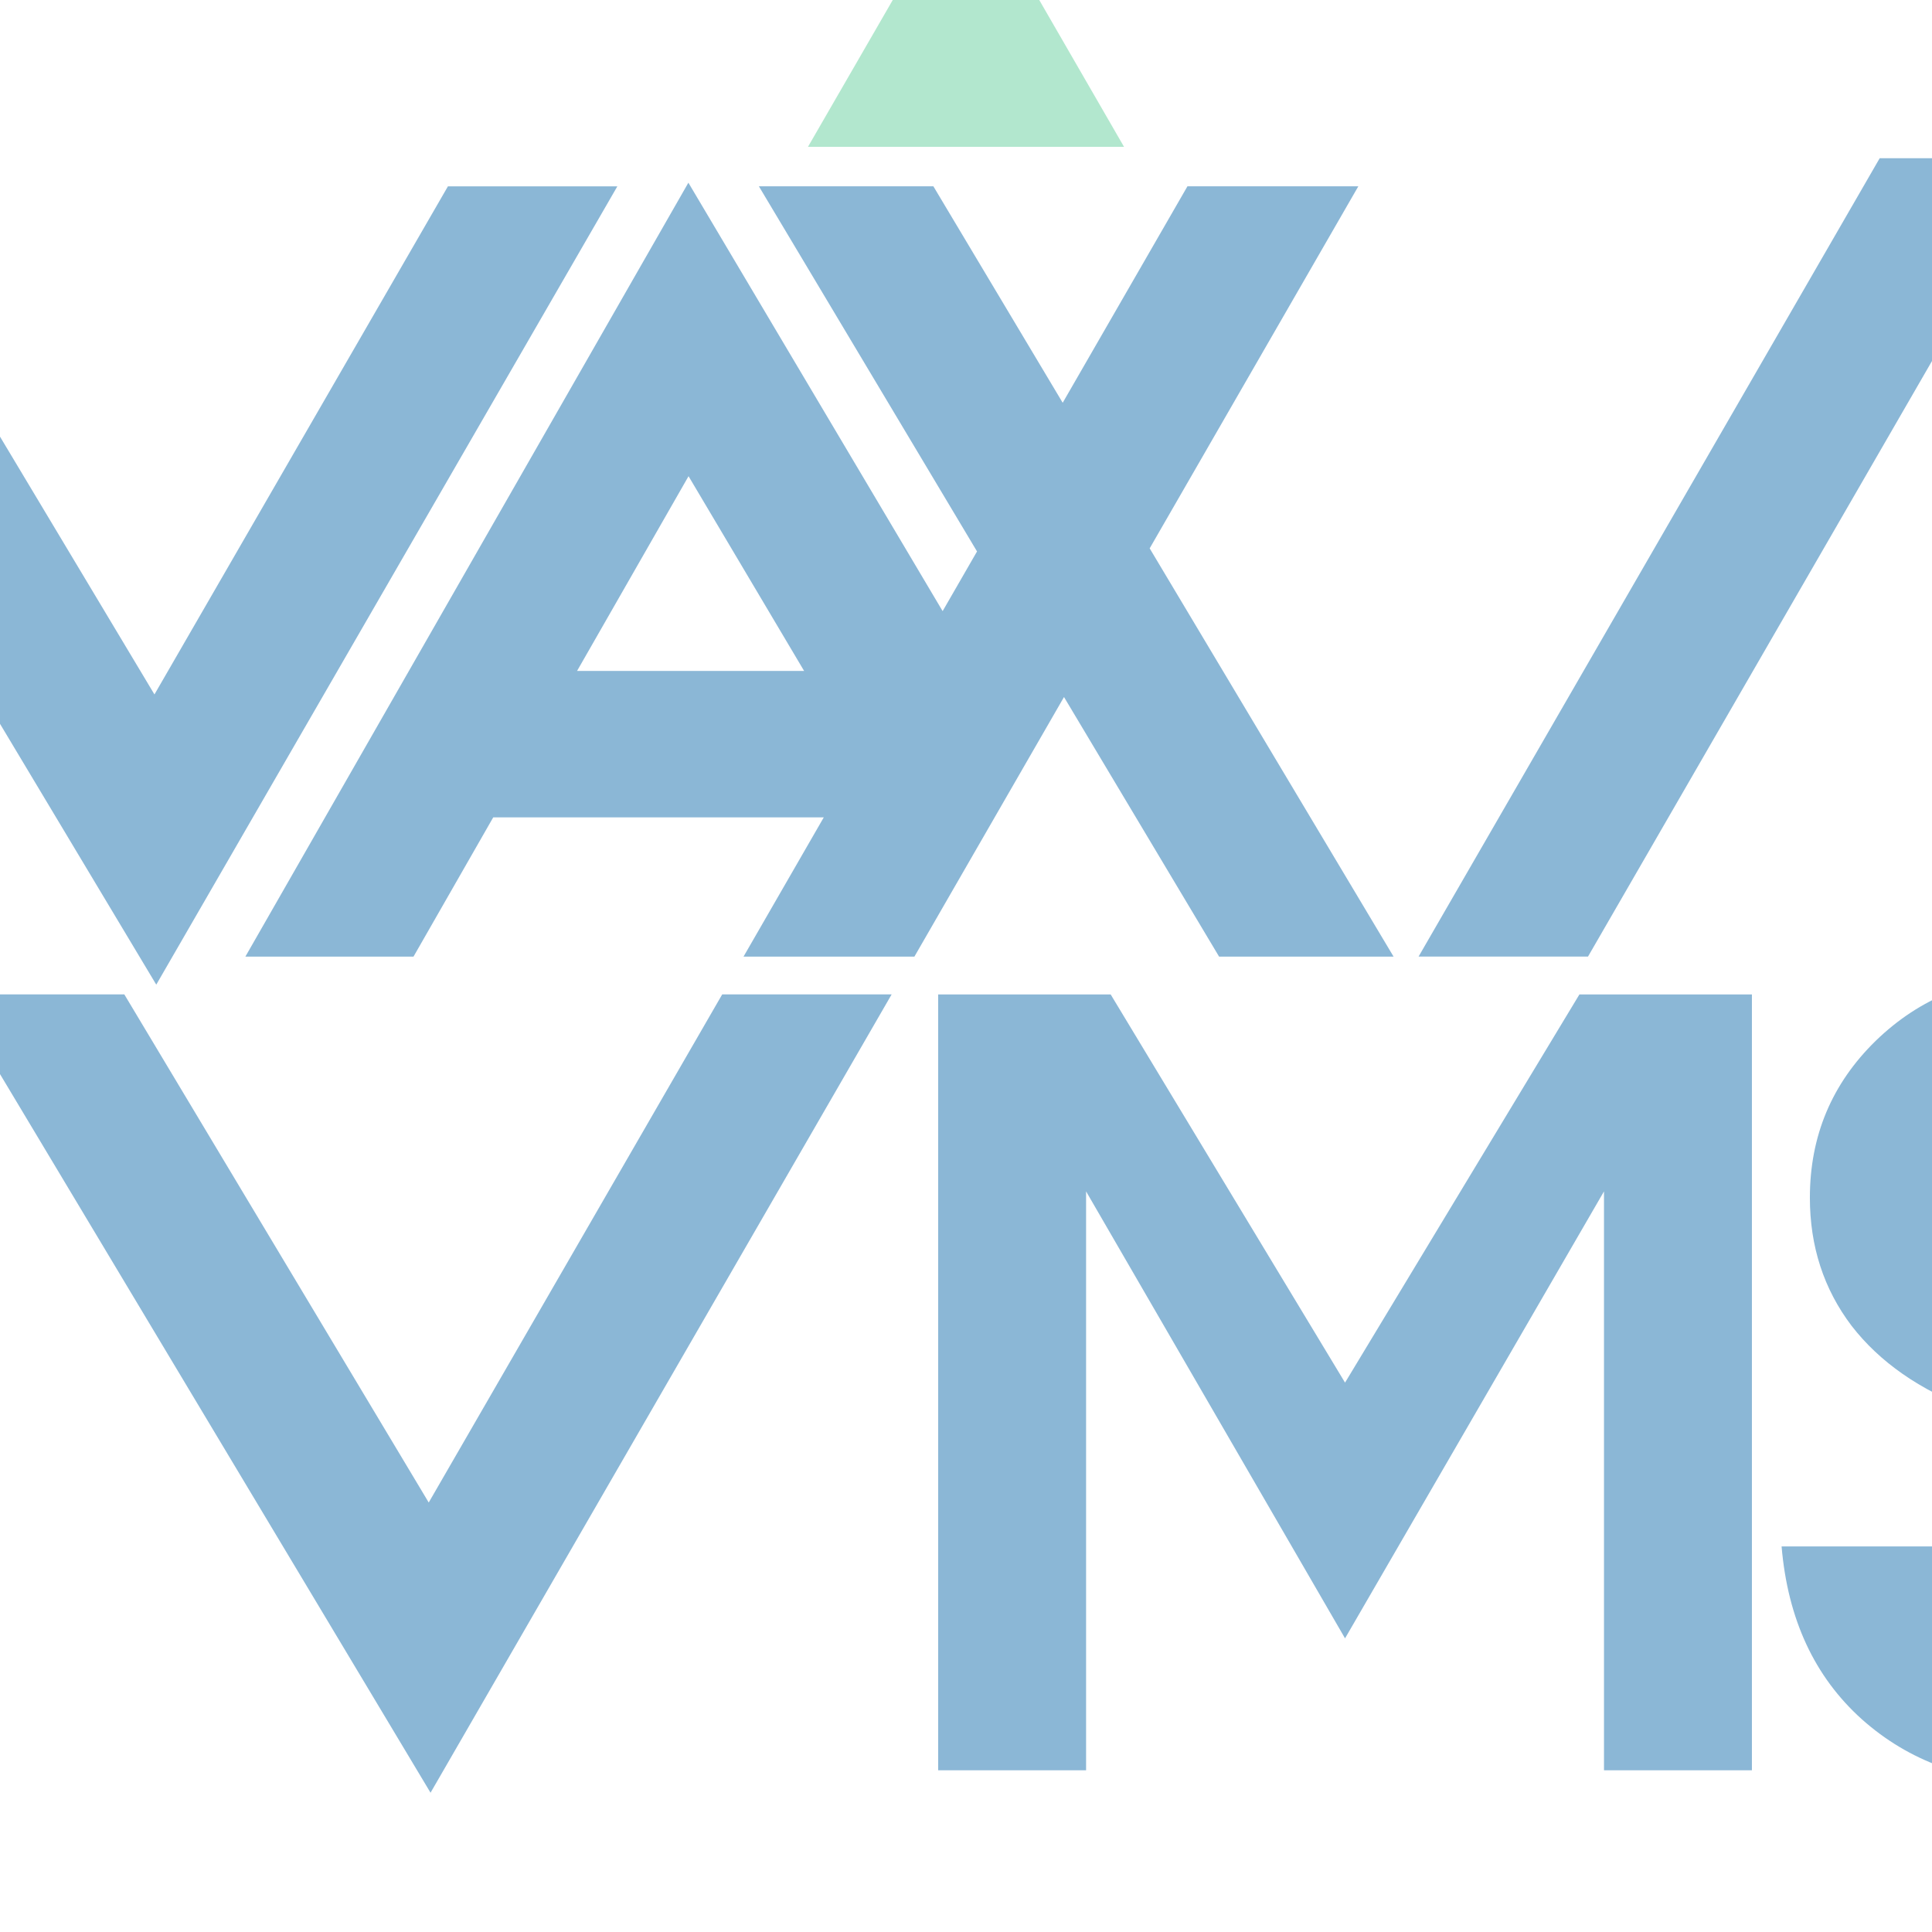
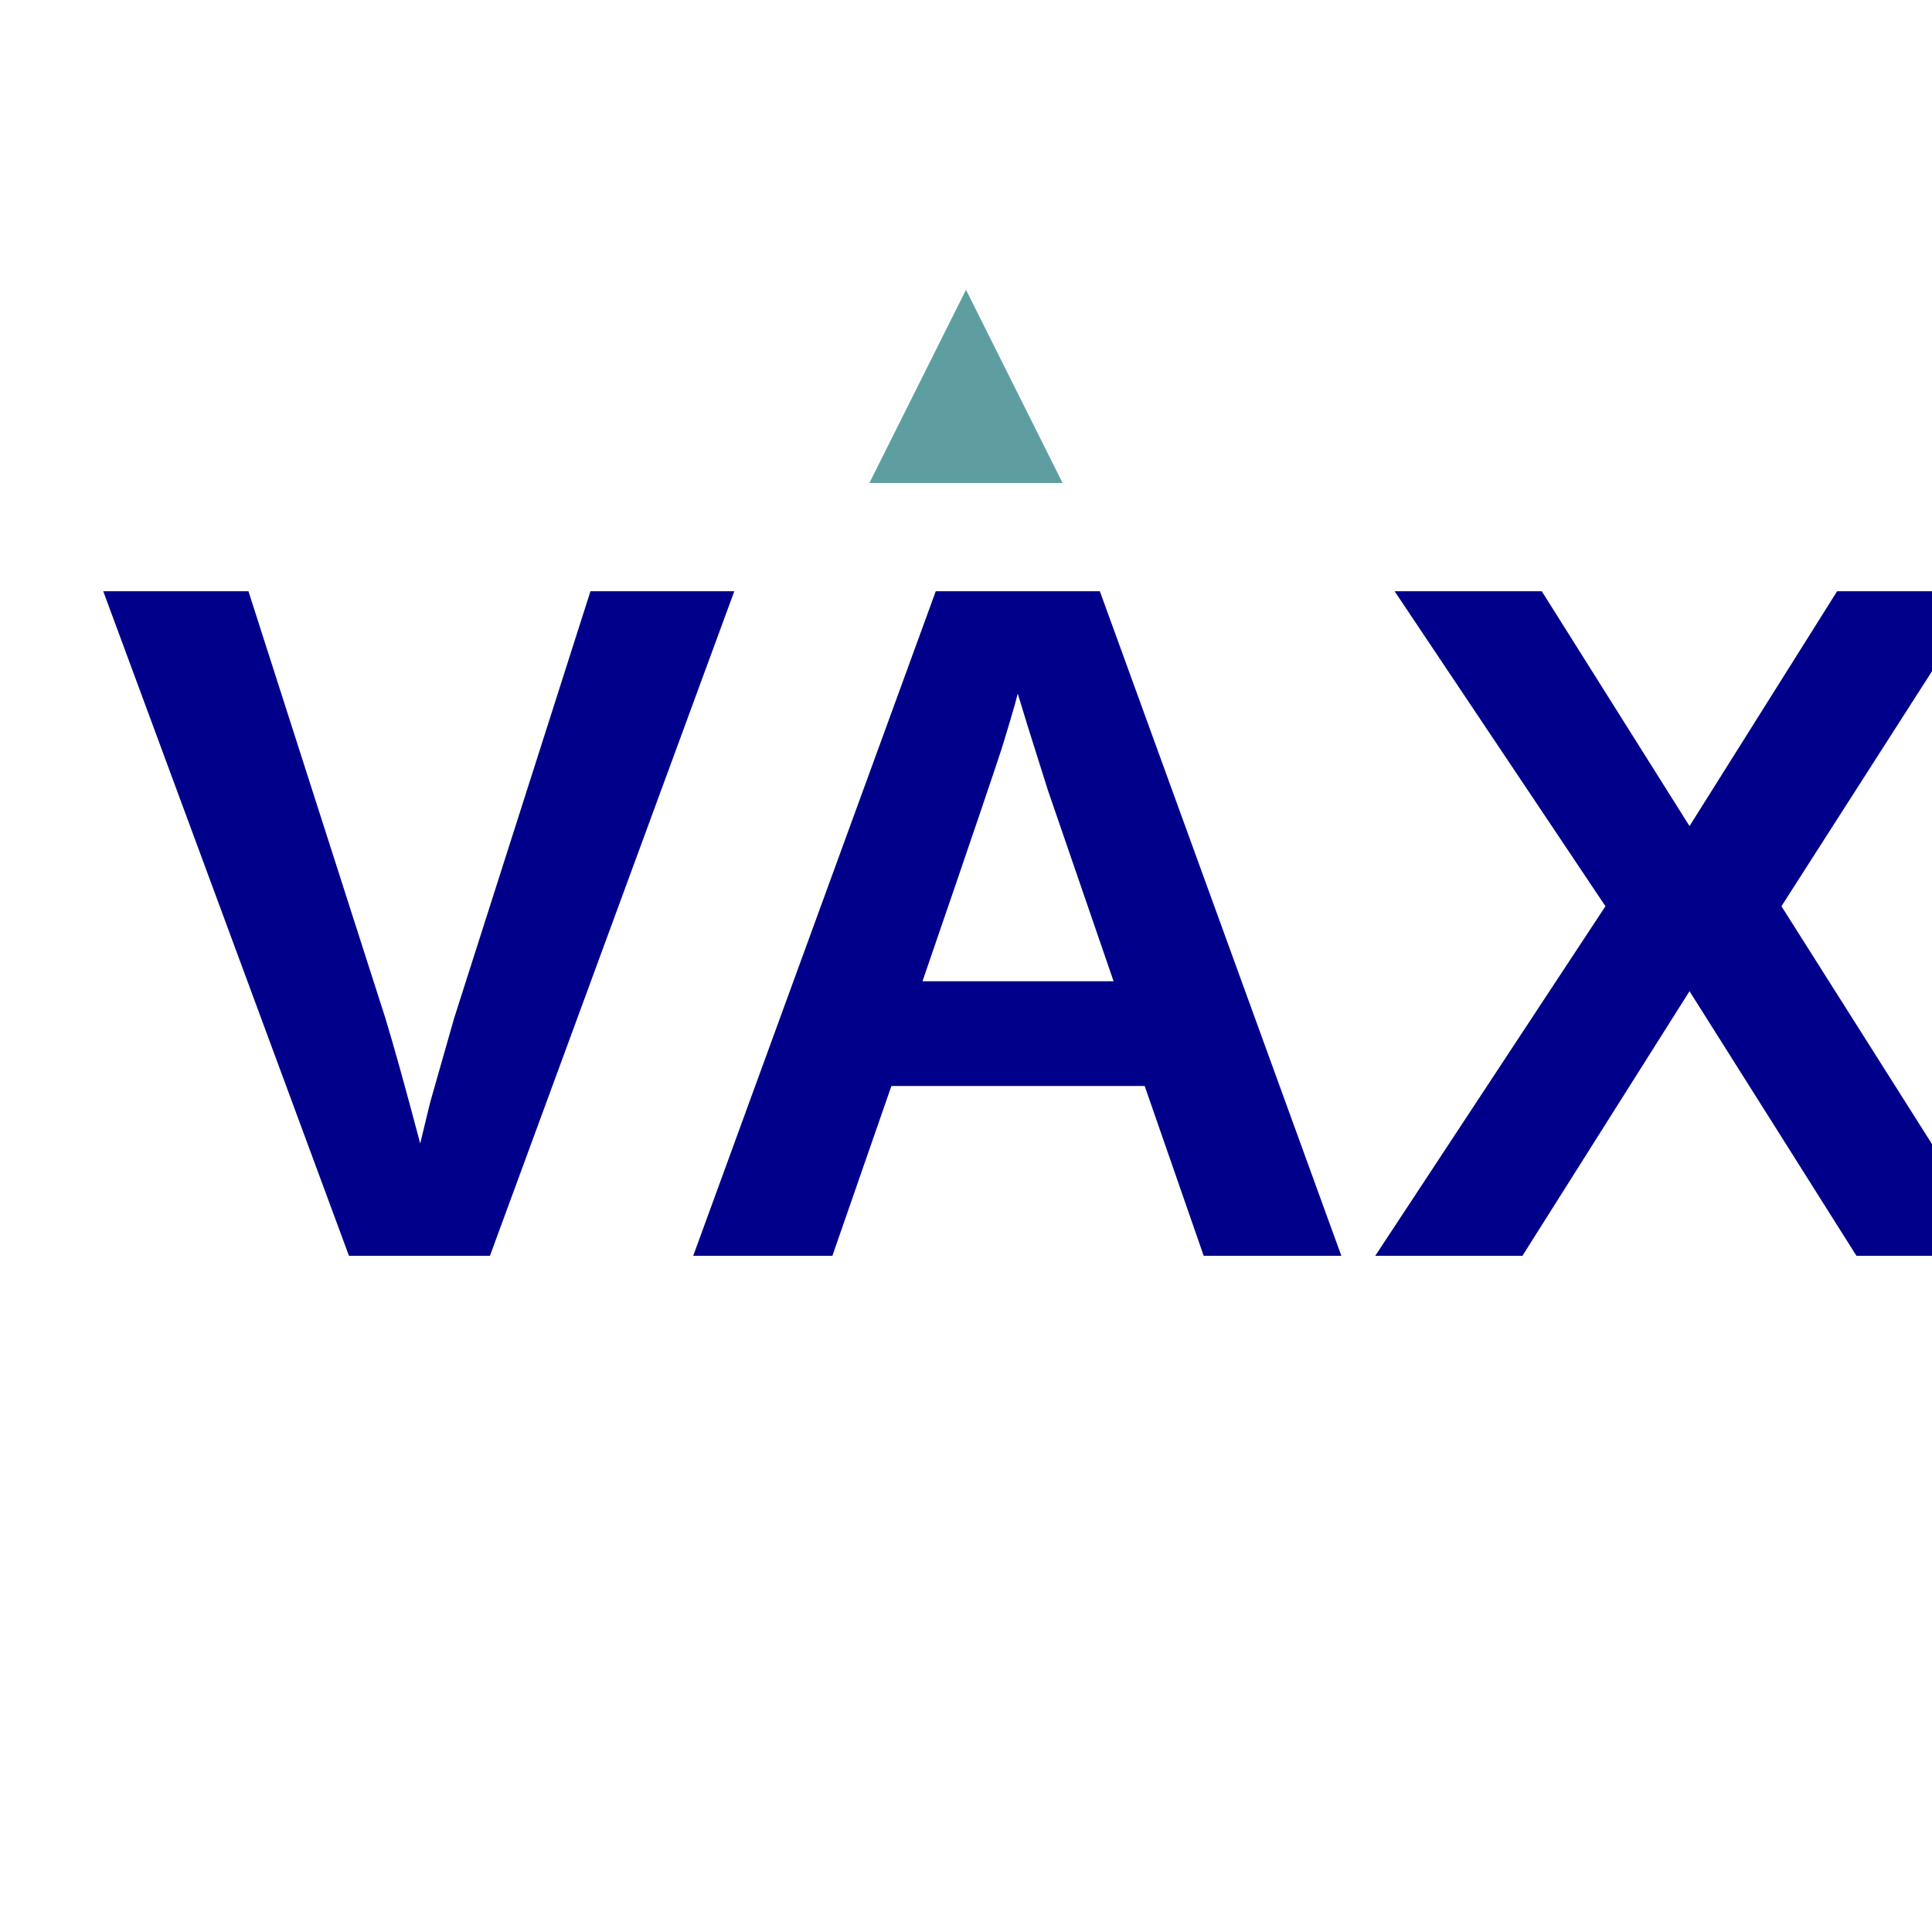
- <svg xmlns="http://www.w3.org/2000/svg" version="1.1" width="1080" height="1080" viewBox="0 0 1080 1080" xml:space="preserve">
-   <defs>
- </defs>
-   <rect x="0" y="0" width="100%" height="100%" fill="transparent" />
-   <g transform="matrix(1 0 0 1 540 540)" id="21532cbd-827f-482c-bd91-56a2005503b7">
-     <rect style="stroke: none; stroke-width: 1; stroke-dasharray: none; stroke-linecap: butt; stroke-dashoffset: 0; stroke-linejoin: miter; stroke-miterlimit: 4; fill: rgb(255,255,255); fill-rule: nonzero; opacity: 1; visibility: hidden;" vector-effect="non-scaling-stroke" x="-540" y="-540" rx="0" ry="0" width="1080" height="1080" />
-   </g>
-   <g transform="matrix(1 0 0 1 540 540)" id="af4635f8-cf03-48ce-a8cc-7ef0bc71d184">
- </g>
-   <g transform="matrix(0.38 0 0 0.38 549.32 545.84)">
-     <g style="">
-       <g transform="matrix(1.33 0 0 1.33 -240.07 -598.41)">
-         <path style="stroke: none; stroke-width: 1; stroke-dasharray: none; stroke-linecap: butt; stroke-dashoffset: 0; stroke-linejoin: miter; stroke-miterlimit: 4; fill: rgb(139,183,214); fill-rule: nonzero; opacity: 1;" vector-effect="non-scaling-stroke" transform=" translate(-1261, -455)" d="M 1116 27 L 626 883 L 811.97 883 L 900.132 729 L 1265.742 729 L 1176.994 883 L 1365.994 883 L 1398.279 826.977 L 1447.874 740.917 L 1531.46 595.877 L 1702.99 882.997 L 1895.99 882.997 L 1626.22 431.437 L 1856.99 30.997 L 1667.99 30.997 L 1530.02 270.407 L 1386.99 30.997 L 1193.99 30.997 L 1435.26 434.847 L 1397.214 500.866 z M 1116.18 351.62 L 1244 567 L 992.88 567 z" stroke-linecap="round" />
-       </g>
-       <g transform="matrix(1.33 0 0 1.33 -1228.34 -575.12)">
-         <path style="stroke: none; stroke-width: 1; stroke-dasharray: none; stroke-linecap: butt; stroke-dashoffset: 0; stroke-linejoin: miter; stroke-miterlimit: 4; fill: rgb(139,183,214); fill-rule: nonzero; opacity: 1;" vector-effect="non-scaling-stroke" transform=" translate(-519.5, -472.5)" d="M -0.001 31.001 L 528.999 914.001 L 1038.999 31.001 L 851.599 31.001 L 526.999 593.001 L 190.309 31.001 z" stroke-linecap="round" />
-       </g>
-       <g transform="matrix(1.33 0 0 1.33 -824.86 613.62)">
-         <path style="stroke: none; stroke-width: 1; stroke-dasharray: none; stroke-linecap: butt; stroke-dashoffset: 0; stroke-linejoin: miter; stroke-miterlimit: 4; fill: rgb(139,183,214); fill-rule: nonzero; opacity: 1;" vector-effect="non-scaling-stroke" transform=" translate(-822.11, -1364.05)" d="M 302.61 922.55 L 831.61 1805.55 L 1341.61 922.55 L 1154.21 922.55 L 829.61 1484.55 L 492.92 922.55 z" stroke-linecap="round" />
-       </g>
-       <g transform="matrix(1.33 0 0 1.33 1546.4 592.94)">
-         <path style="stroke: none; stroke-width: 0.58; stroke-dasharray: none; stroke-linecap: round; stroke-dashoffset: 0; stroke-linejoin: round; stroke-miterlimit: 4; fill: rgb(139,183,214); fill-rule: nonzero; opacity: 1;" vector-effect="non-scaling-stroke" transform=" translate(-2599.94, -1348.55)" d="M 2879 1517.8 Q 2879 1634.43 2799.35 1714.65 Q 2719.7 1794.3 2603.64 1794.3 Q 2488.15 1794.3 2409.64 1724.322 Q 2331.128 1653.775 2320.888 1533.162 L 2487.588 1533.162 Q 2497.829 1640.122 2603.648 1640.122 Q 2655.42 1640.122 2687.849 1611.107 Q 2720.278 1582.092 2720.278 1535.44 Q 2720.278 1478.547 2681.022 1447.825 Q 2662.816 1433.602 2642.904 1425.068 Q 2623.56 1416.534 2531.394 1381.83 Q 2444.917 1349.401 2398.264 1289.095 Q 2352.181 1228.22 2352.181 1147.435 Q 2352.181 1045.025 2425.004 973.915 Q 2498.395 902.799 2602.504 902.799 Q 2708.894 902.799 2780.574 969.363 Q 2852.259 1035.927 2857.948 1147.433 L 2692.388 1147.433 Q 2688.974 1104.195 2665.08 1080.3 Q 2641.185 1056.405 2601.36 1056.405 Q 2562.104 1056.405 2537.64 1080.869 Q 2513.176 1105.333 2513.176 1144.02 Q 2513.176 1191.81 2560.966 1221.963 Q 2576.327 1231.066 2655.977 1260.65 Q 2782.277 1307.871 2830.637 1367.04 Q 2878.996 1426.208 2878.996 1517.81 z" stroke-linecap="round" />
-       </g>
-       <g transform="matrix(1 0 0 1 533.07 597.1)">
-         <path style="stroke: none; stroke-width: 1; stroke-dasharray: none; stroke-linecap: butt; stroke-dashoffset: 0; stroke-linejoin: miter; stroke-miterlimit: 4; fill: rgb(139,183,214); fill-rule: nonzero; opacity: 1;" vector-effect="non-scaling-stroke" transform=" translate(-2452.34, -1800.75)" d="M 1853.8 1230.1 L 1853.8 2371.4 L 2071.4 2371.4 L 2071.4 1519.85 L 2452.34 2177.37 L 2833.28 1519.85 L 2833.28 2371.4 L 3050.88 2371.4 L 3050.88 1230.1 L 2797.13 1230.1 L 2452.34 1801.17 L 2107.55 1230.1 L 1853.8 1230.1 z" stroke-linecap="round" />
-       </g>
-       <g transform="matrix(1.33 0 0 1.33 1105.04 -616.46)">
-         <path style="stroke: none; stroke-width: 1; stroke-dasharray: none; stroke-linecap: butt; stroke-dashoffset: 0; stroke-linejoin: miter; stroke-miterlimit: 4; fill: rgb(139,183,214); fill-rule: nonzero; opacity: 1;" vector-effect="non-scaling-stroke" transform=" translate(-2269.1, -441.5)" d="M 2107.8 883 L 2617.8 0 L 2430.4 0 L 1920.4 883 z" stroke-linecap="round" />
-       </g>
-     </g>
-   </g>
-   <g transform="matrix(2.36 0 0 2.36 540 5.58)" id="dd3f18cc-20e6-4340-b49c-f7ed7fa6b84b">
-     <polygon style="stroke: rgb(0,0,0); stroke-width: 0; stroke-dasharray: none; stroke-linecap: butt; stroke-dashoffset: 0; stroke-linejoin: miter; stroke-miterlimit: 4; fill: rgb(178,231,206); fill-rule: nonzero; opacity: 1;" vector-effect="non-scaling-stroke" points="-37.43,32.41 0,-32.41 37.43,32.41 " />
-   </g>
+ <svg xmlns="http://www.w3.org/2000/svg" width="200" height="200" viewBox="0 0 200 200">
+   <polygon points="100,30 90,50 110,50" fill="#5f9ea0" />
+   <text x="10" y="130" font-family="Arial, sans-serif" font-size="100" font-weight="bold" fill="#00008b">
+     VAX
+   </text>
</svg>
